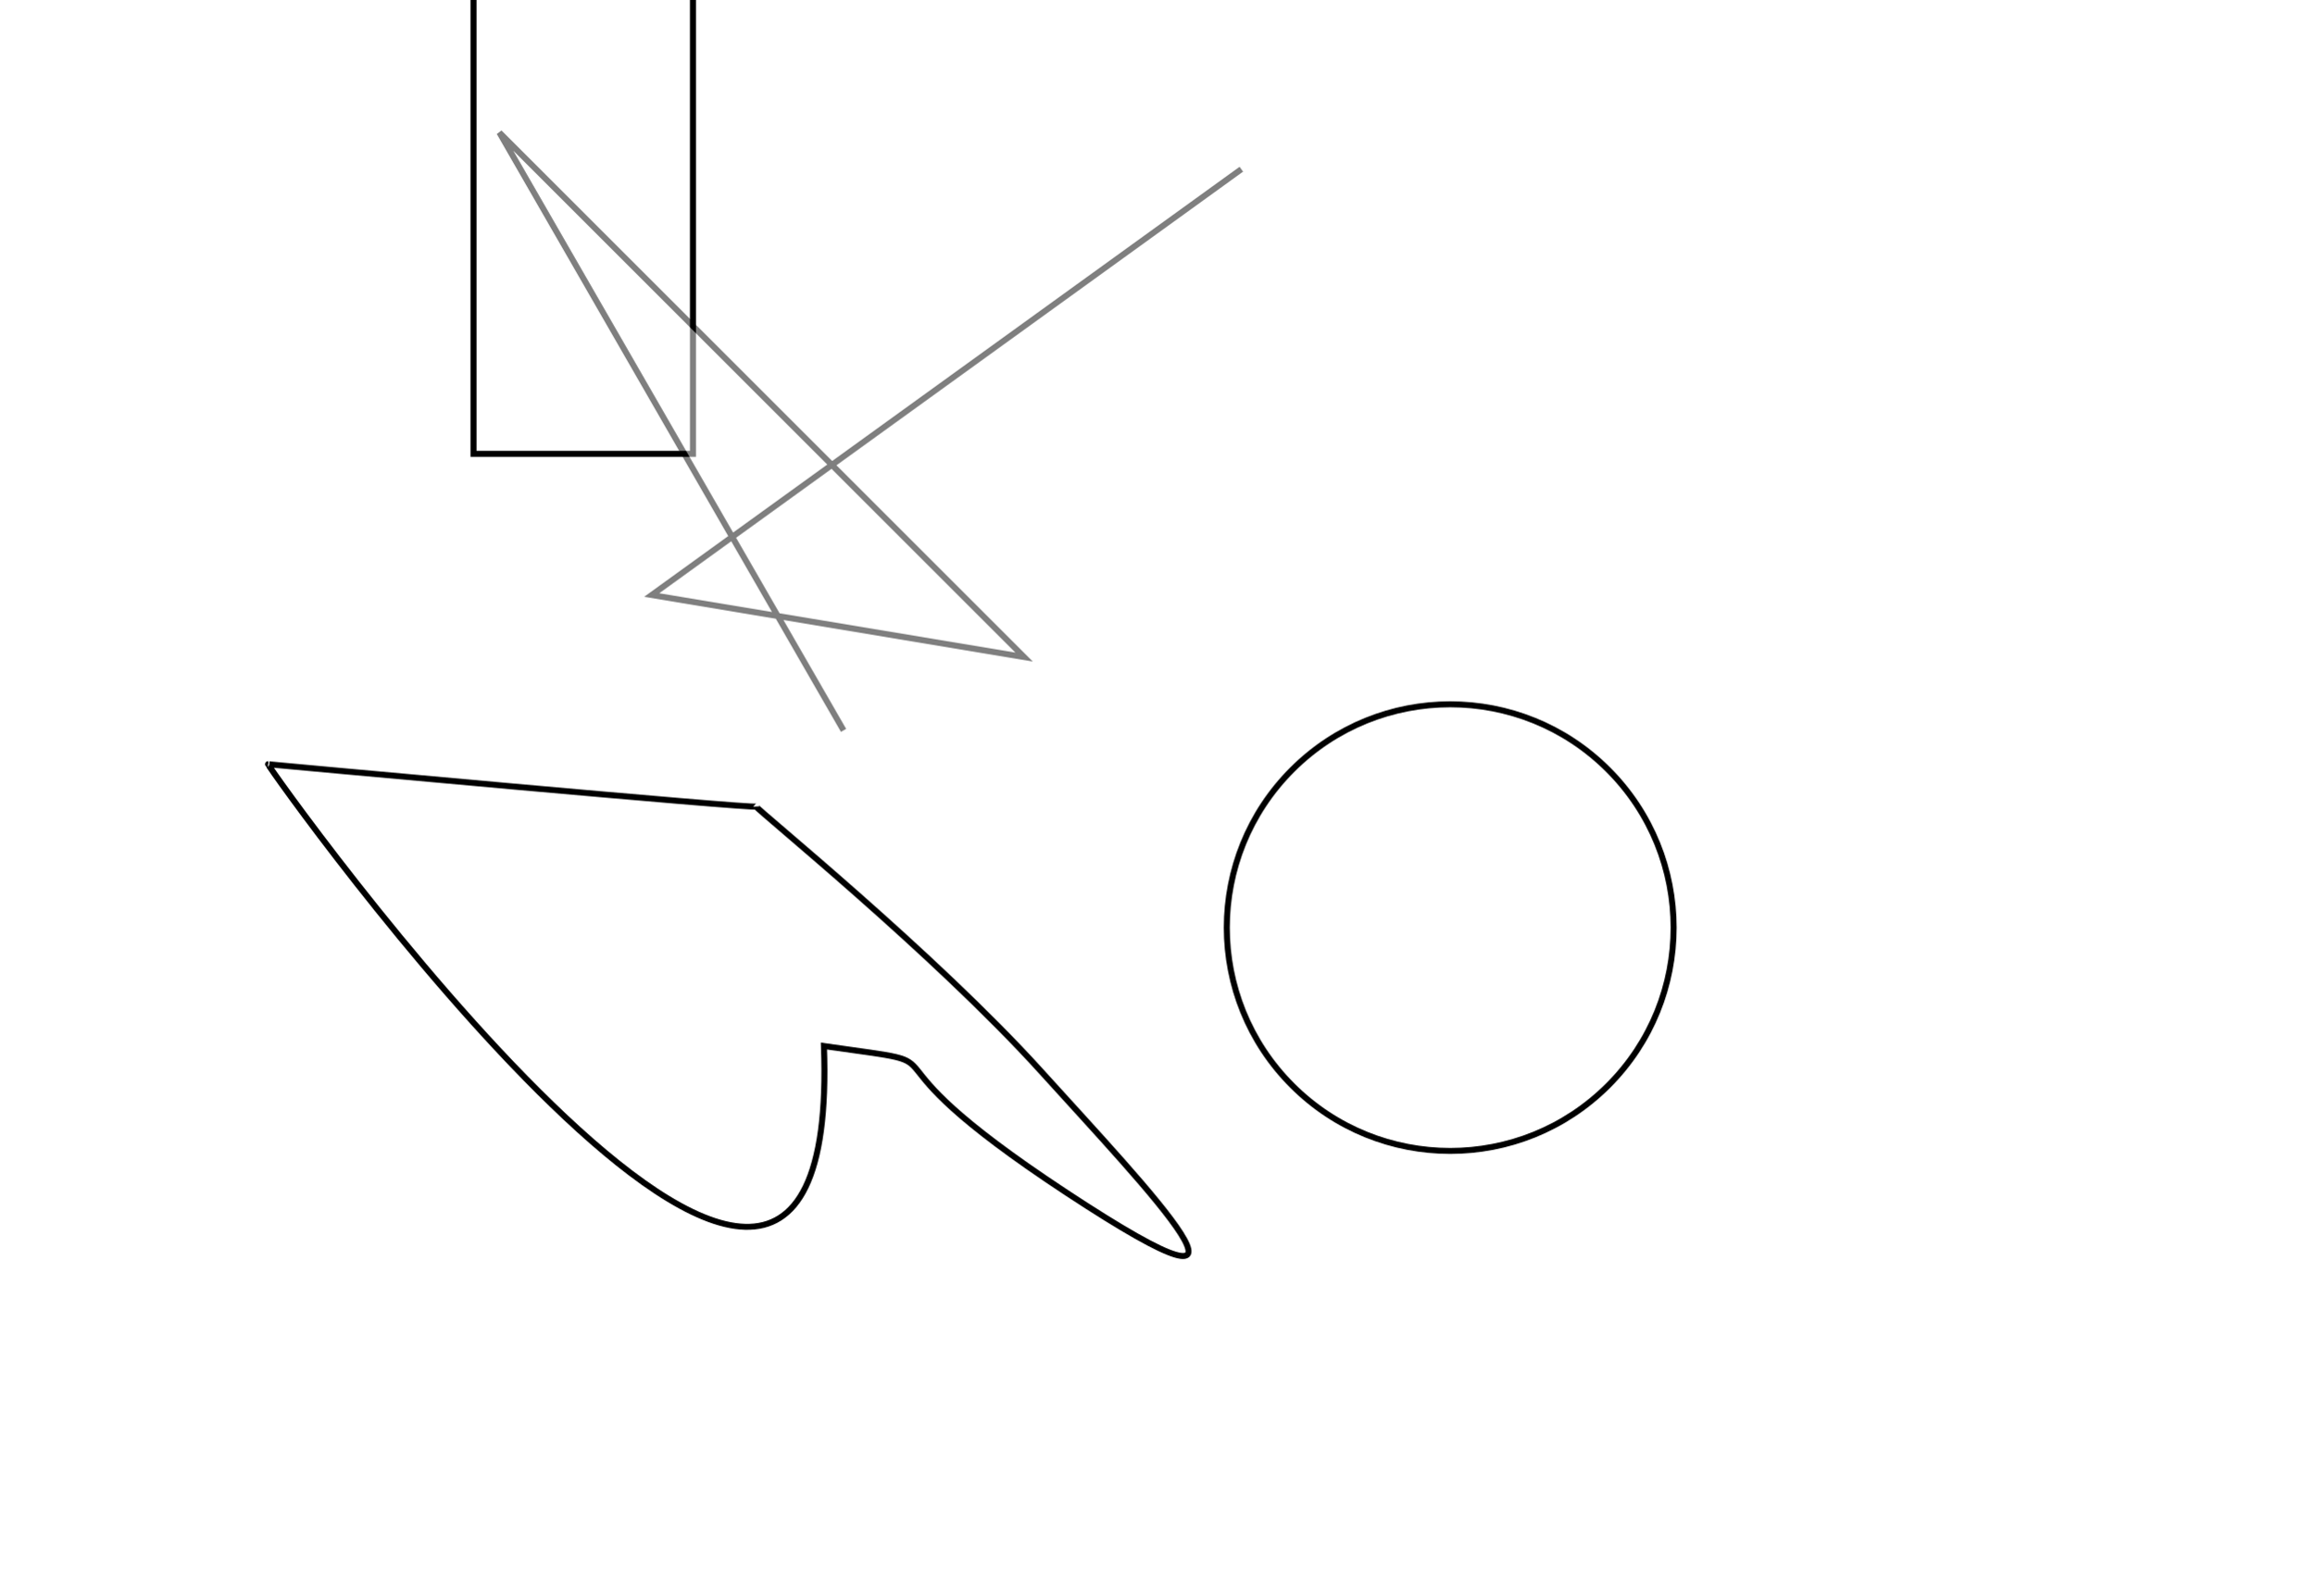
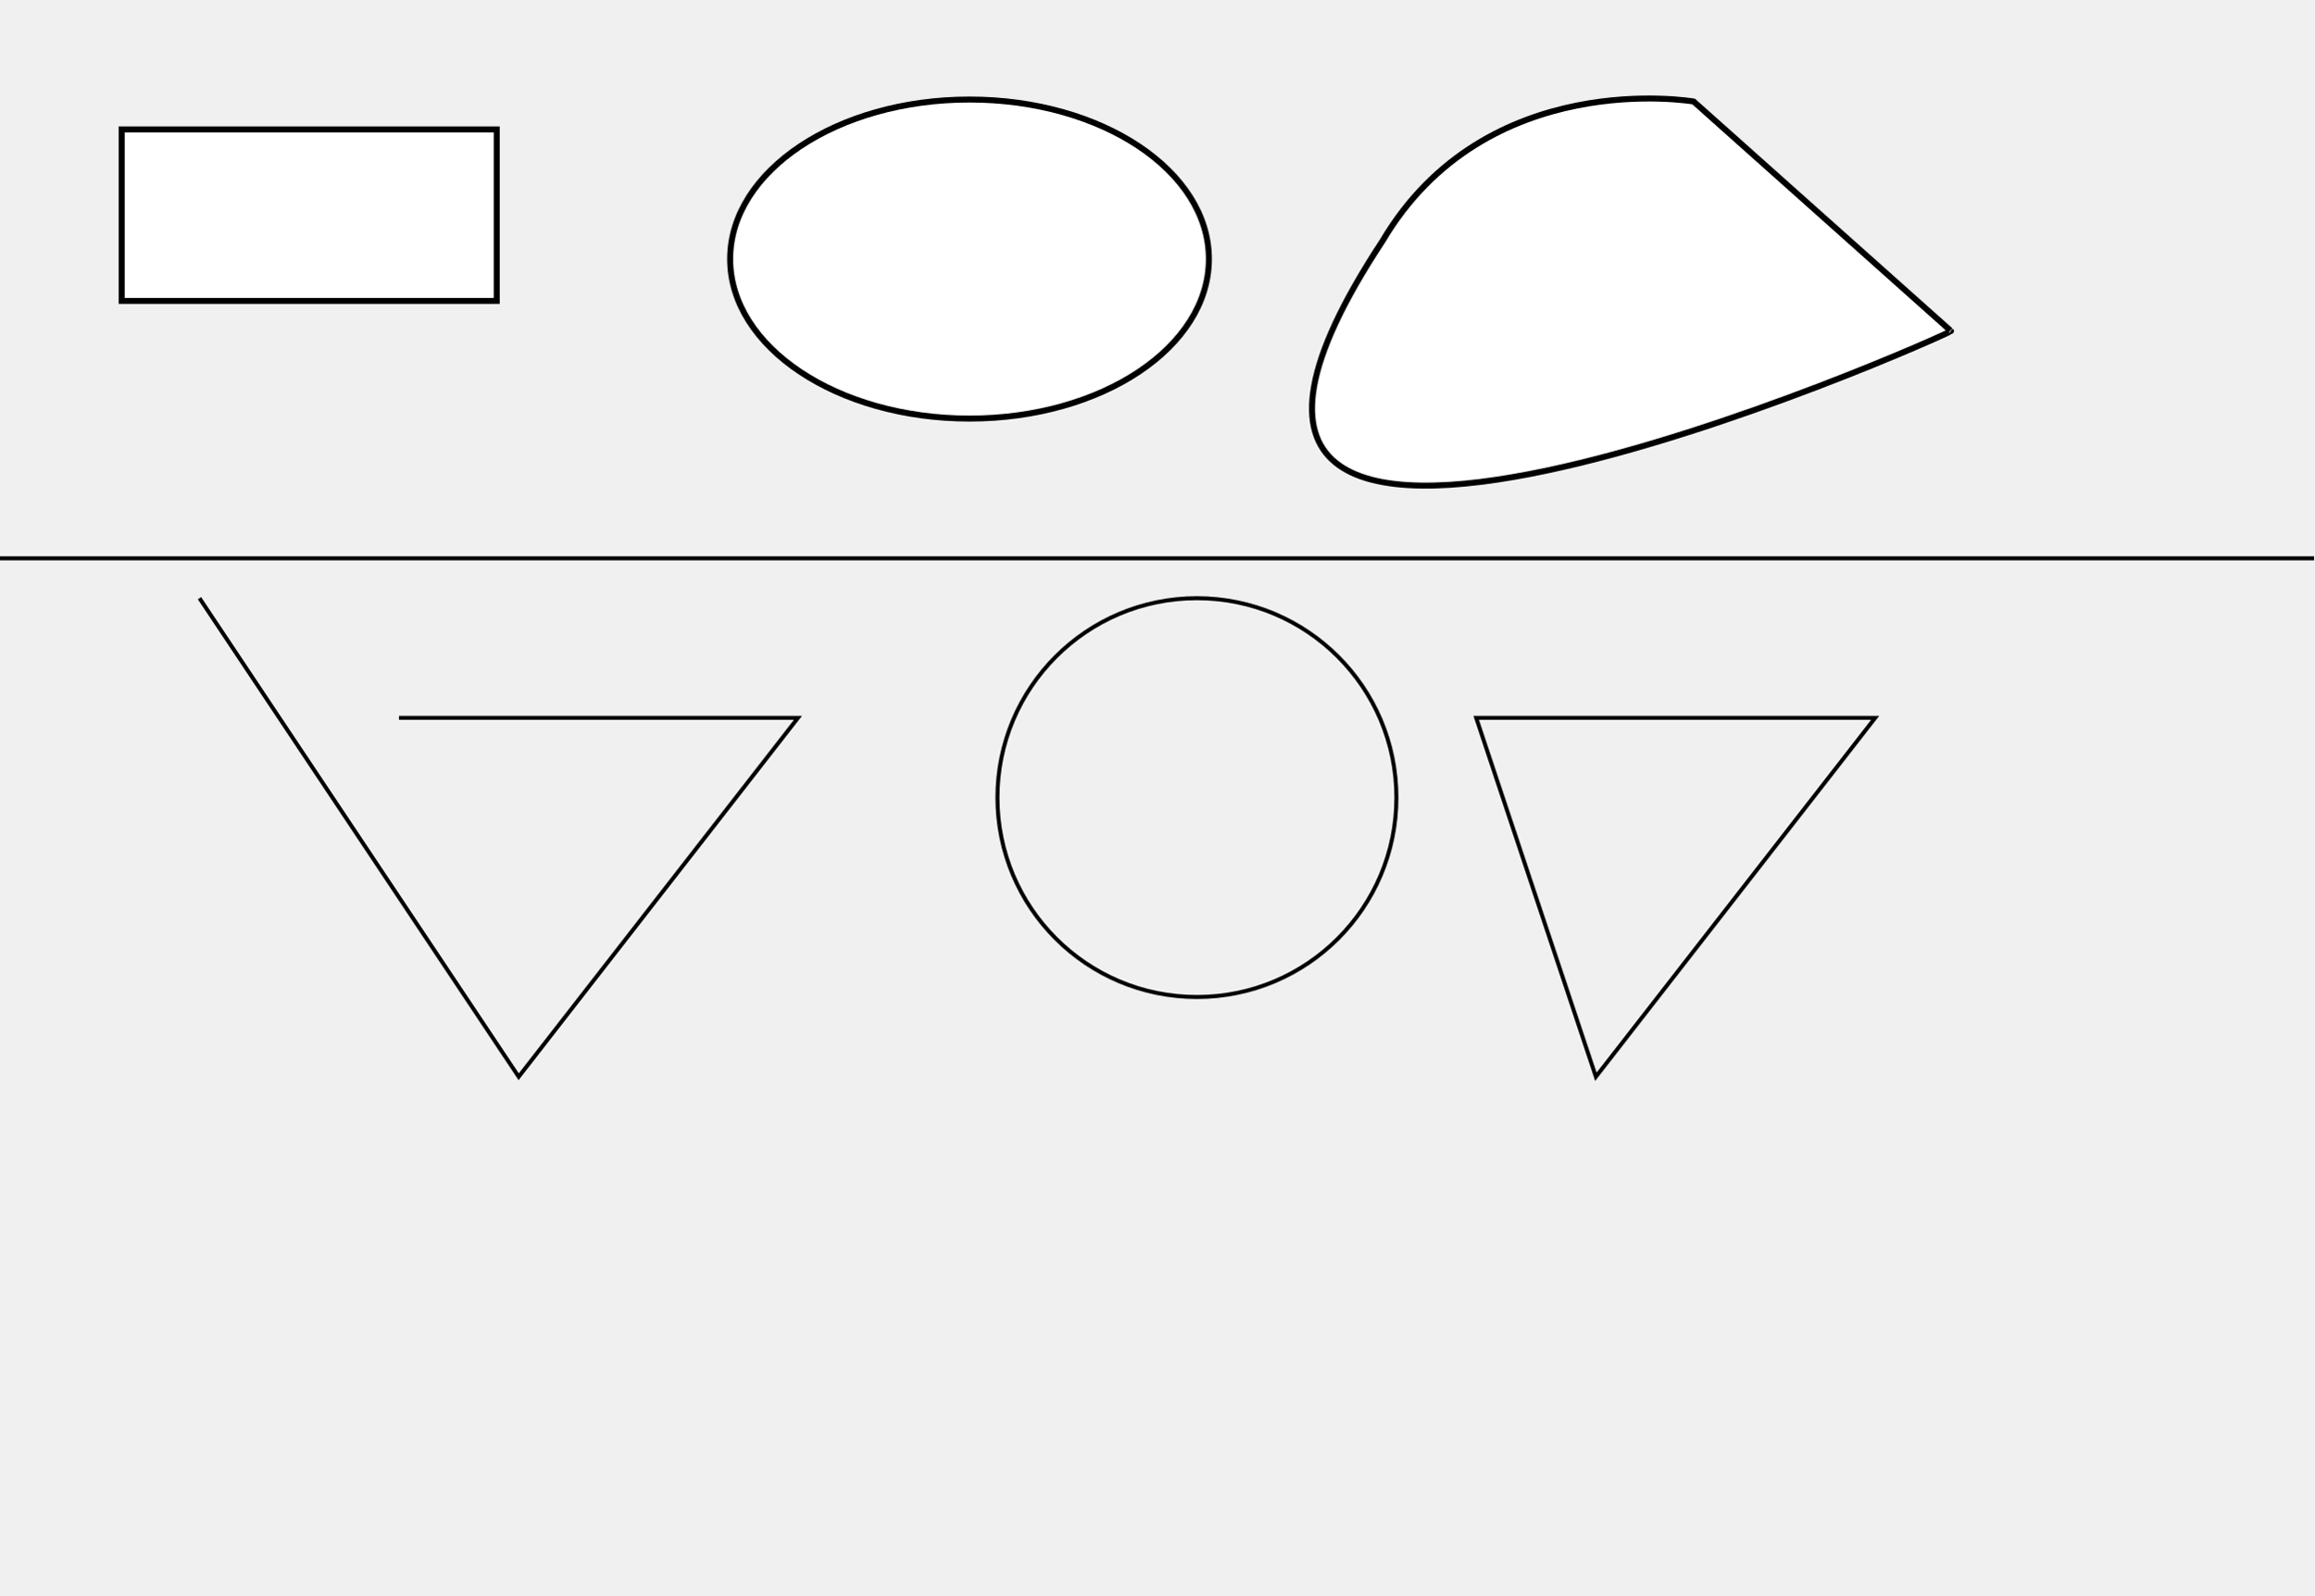
<svg xmlns="http://www.w3.org/2000/svg" width="580" height="400">
  <g>
-     <rect fill="#fff" id="canvas_background" height="402" width="582" y="-1" x="-1" />
-     <g display="none" overflow="visible" y="0" x="0" height="100%" width="100%" id="canvasGrid">
-       <rect fill="url(#gridpattern)" stroke-width="0" y="0" x="0" height="100%" width="100%" />
-     </g>
-   </g>
-   <g transform="rotate(45) translate(100 -200)">
-     <rect transform="rotate(45)" id="svg_1" height="55" width="123" y="38.453" x="61.5" stroke-width="1.5" stroke="#000" fill="#fff" />
-     <ellipse ry="56" rx="56" id="svg_2" cy="107.453" cx="321.5" stroke-width="1.5" stroke="#000" fill="#fff" />
-     <polyline id="svg_4" points="150,10 121,190 198,135 12,135 179 180" opacity="0.5" fill-opacity="null" stroke-opacity="null" stroke-width="1.5" stroke="#000" fill="#fff" />
-     <path id="svg_4" d="m231.5,239.453c98,91 -149,49 -148.5,48.547c-0.5,0.453 94.5,-78.547 94,-79c0.5,0.453 57.5,-5.547 97.5,-3.547c40,2 94,3 26,17c-68,14 -37,-7 -69,17z" stroke-width="1.5" stroke="#000" fill="#fff" />
+     <rect id="svg_1" height="43" width="94" y="32.453" x="30.5" stroke-width="1.5" stroke="#000" fill="#fff" />
+     <ellipse ry="40" rx="60" id="svg_2" cy="64.953" cx="243" stroke-width="1.5" stroke="#000" fill="#fff" />
+     <path id="svg_3" d="m346.5,60.453c-81,123 143,23 142.5,22.547c0.5,0.453 -64.5,-57.547 -64.5,-57.547c0,0 -52,-9 -78,35z" fill-opacity="null" stroke-opacity="null" stroke-width="1.5" stroke="#000" fill="#fff" />
+     <line stroke="#000" fill="none" x1="0" x2="100%" y1="35%" y2="35%" />
+     <polyline stroke="#000" fill="none" points="100,180 200,180 130,270 50,150" />
+     <circle stroke="#000" fill="none" cx="300" cy="200" r="50" />
+     <polygon stroke="#000" fill="none" points="370,180 470,180 400, 270" />
  </g>
</svg>
